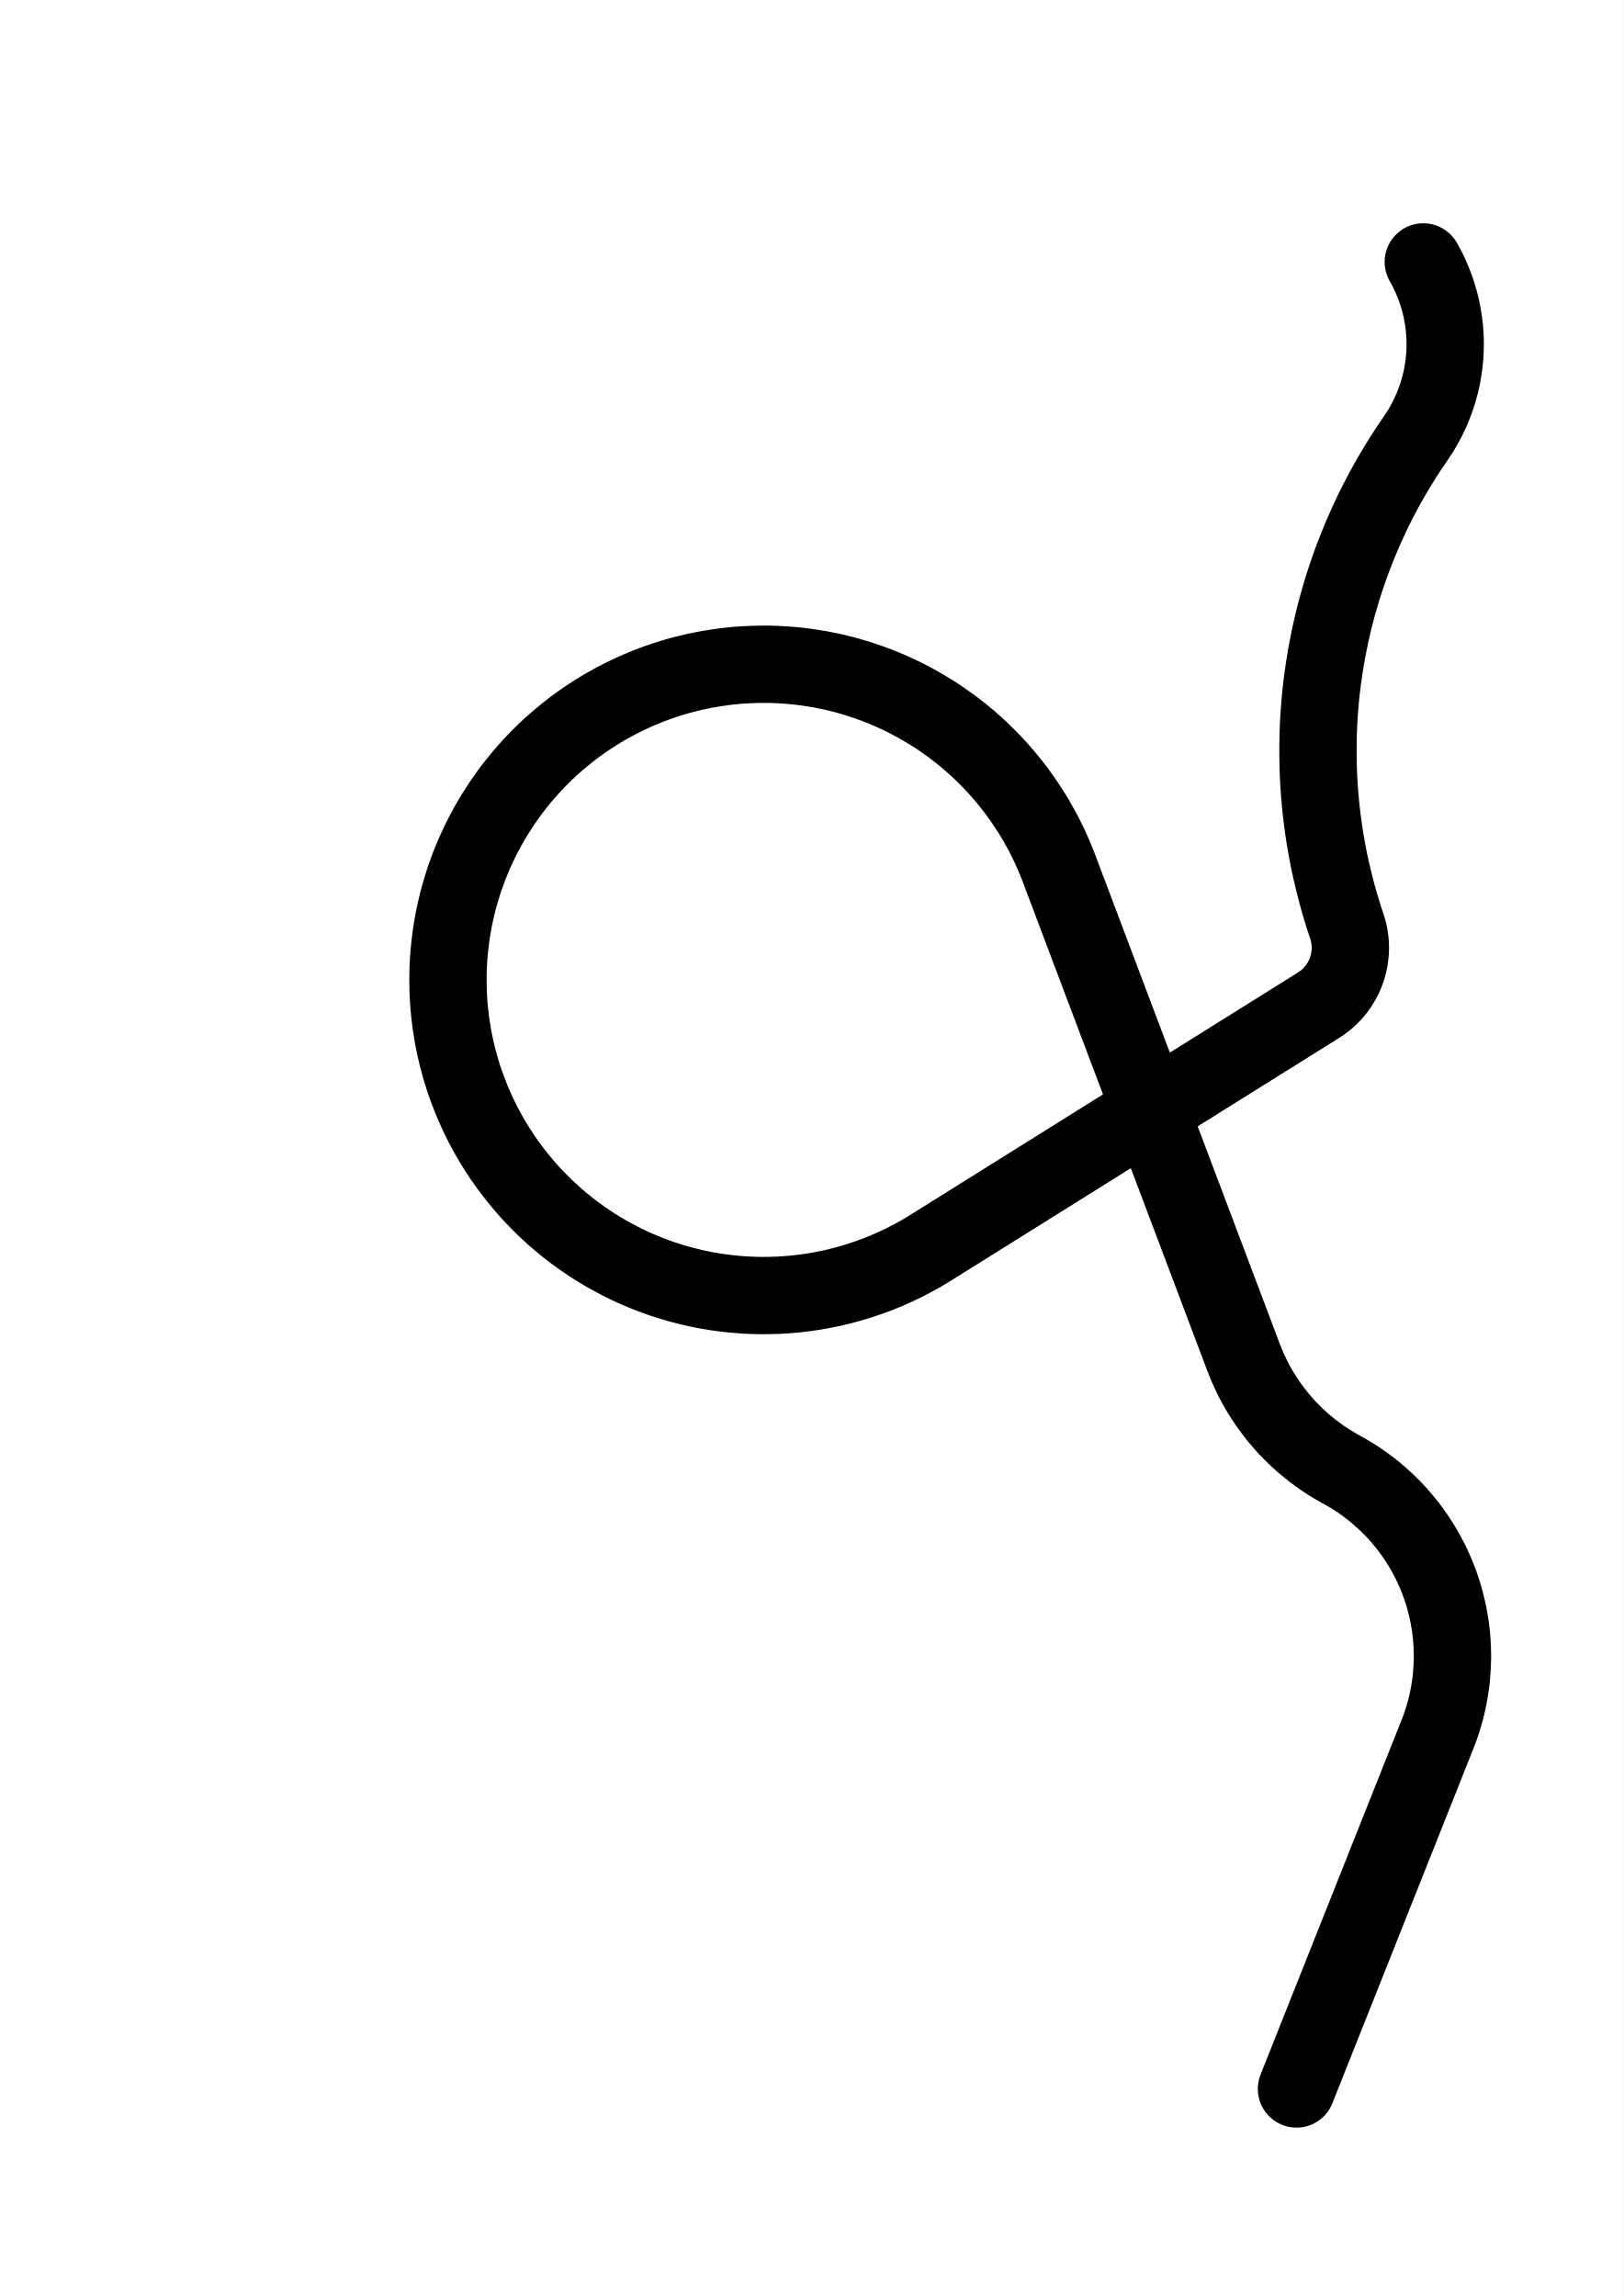
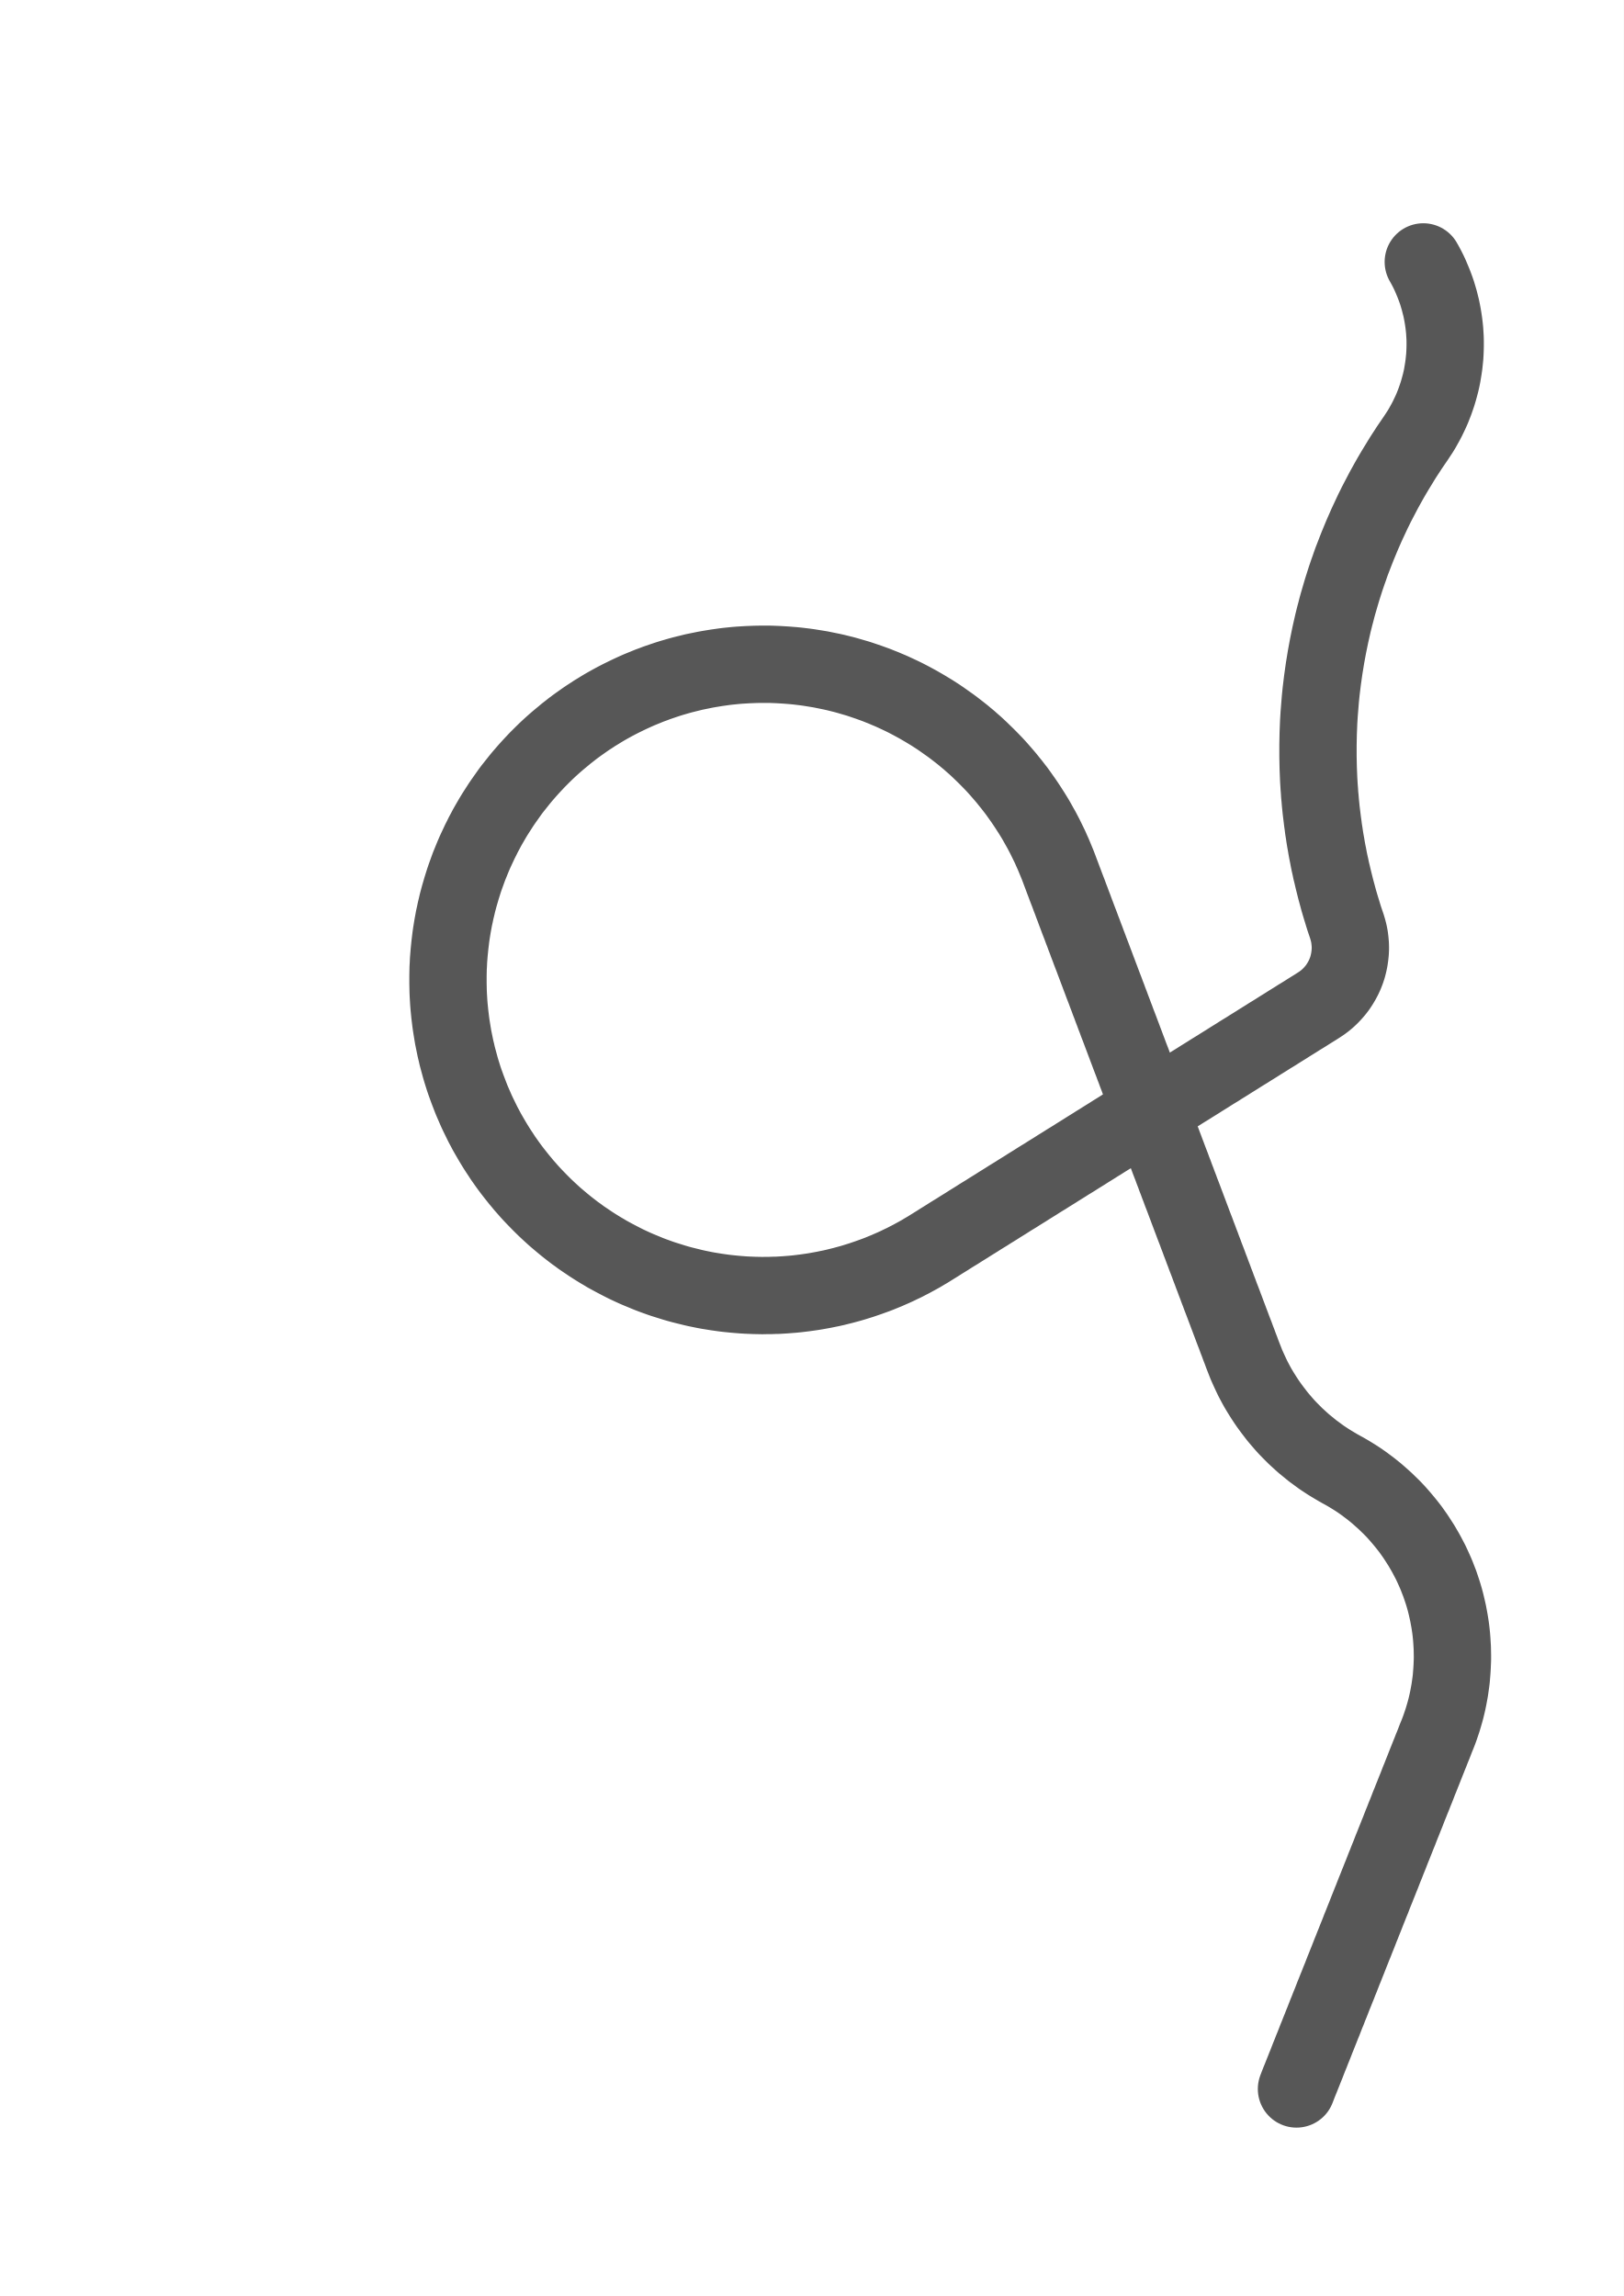
<svg xmlns="http://www.w3.org/2000/svg" width="210mm" height="297mm" viewBox="0 0 210 297">
  <rect width="210" height="297" fill="white" />
-   <path d="M 167.68 270.22 L 167.86 269.75 L 168.04 269.29 L 168.23 268.83 L 168.41 268.37 L 168.60 267.90 L 168.78 267.44 L 168.97 266.98 L 169.15 266.51 L 169.33 266.05 L 169.52 265.59 L 169.70 265.12 L 169.89 264.66 L 170.07 264.20 L 170.25 263.73 L 170.44 263.27 L 170.62 262.81 L 170.81 262.34 L 170.99 261.88 L 171.18 261.42 L 171.36 260.95 L 171.54 260.49 L 171.73 260.03 L 171.91 259.56 L 172.10 259.10 L 172.28 258.64 L 172.46 258.17 L 172.65 257.71 L 172.83 257.25 L 173.02 256.79 L 173.20 256.32 L 173.39 255.86 L 173.57 255.40 L 173.75 254.93 L 173.94 254.47 L 174.12 254.01 L 174.31 253.54 L 174.49 253.08 L 174.67 252.62 L 174.86 252.15 L 175.04 251.69 L 175.23 251.23 L 175.41 250.76 L 175.60 250.30 L 175.78 249.84 L 175.96 249.37 L 176.15 248.91 L 176.33 248.45 L 176.52 247.98 L 176.70 247.52 L 176.88 247.06 L 177.07 246.59 L 177.25 246.13 L 177.44 245.67 L 177.62 245.20 L 177.80 244.74 L 177.99 244.28 L 178.17 243.82 L 178.36 243.35 L 178.54 242.89 L 178.73 242.43 L 178.91 241.96 L 179.09 241.50 L 179.28 241.04 L 179.46 240.57 L 179.65 240.11 L 179.83 239.65 L 180.01 239.18 L 180.20 238.72 L 180.38 238.26 L 180.57 237.79 L 180.75 237.33 L 180.94 236.87 L 181.12 236.40 L 181.30 235.94 L 181.49 235.48 L 181.67 235.01 L 181.86 234.55 L 182.04 234.09 L 182.22 233.62 L 182.41 233.16 L 182.59 232.70 L 182.78 232.24 L 182.96 231.77 L 183.15 231.31 L 183.33 230.85 L 183.51 230.38 L 183.70 229.92 L 183.88 229.46 L 184.07 228.99 L 184.25 228.53 L 184.43 228.07 L 184.62 227.60 L 184.80 227.14 L 184.99 226.68 L 185.17 226.21 L 185.36 225.75 L 185.54 225.29 L 185.72 224.82 L 185.91 224.36 L 186.09 223.90 L 186.26 223.43 L 186.42 222.96 L 186.58 222.48 L 186.72 222.01 L 186.86 221.53 L 186.99 221.05 L 187.11 220.56 L 187.22 220.08 L 187.32 219.59 L 187.41 219.10 L 187.50 218.61 L 187.57 218.12 L 187.64 217.62 L 187.70 217.13 L 187.74 216.63 L 187.78 216.13 L 187.81 215.64 L 187.83 215.14 L 187.85 214.64 L 187.85 214.14 L 187.84 213.64 L 187.83 213.15 L 187.80 212.65 L 187.77 212.15 L 187.73 211.65 L 187.68 211.16 L 187.62 210.66 L 187.55 210.17 L 187.47 209.68 L 187.38 209.19 L 187.29 208.70 L 187.18 208.21 L 187.07 207.73 L 186.95 207.24 L 186.82 206.76 L 186.68 206.28 L 186.53 205.81 L 186.37 205.33 L 186.21 204.86 L 186.03 204.40 L 185.85 203.93 L 185.66 203.47 L 185.46 203.02 L 185.25 202.56 L 185.04 202.11 L 184.81 201.67 L 184.58 201.23 L 184.34 200.79 L 184.09 200.36 L 183.84 199.93 L 183.57 199.51 L 183.30 199.09 L 183.03 198.68 L 182.74 198.27 L 182.45 197.86 L 182.15 197.47 L 181.84 197.08 L 181.52 196.69 L 181.20 196.31 L 180.87 195.93 L 180.54 195.56 L 180.20 195.20 L 179.85 194.85 L 179.49 194.50 L 179.13 194.15 L 178.76 193.82 L 178.39 193.49 L 178.01 193.16 L 177.63 192.85 L 177.24 192.54 L 176.84 192.24 L 176.44 191.94 L 176.03 191.65 L 175.62 191.37 L 175.20 191.10 L 174.78 190.84 L 174.35 190.58 L 173.92 190.33 L 173.48 190.09 L 173.05 189.85 L 172.63 189.60 L 172.21 189.35 L 171.79 189.09 L 171.38 188.82 L 170.97 188.55 L 170.57 188.26 L 170.18 187.97 L 169.78 187.68 L 169.40 187.37 L 169.02 187.06 L 168.64 186.75 L 168.27 186.42 L 167.91 186.09 L 167.55 185.76 L 167.20 185.41 L 166.85 185.06 L 166.51 184.71 L 166.18 184.35 L 165.86 183.98 L 165.54 183.61 L 165.22 183.23 L 164.92 182.84 L 164.62 182.45 L 164.33 182.06 L 164.04 181.66 L 163.76 181.25 L 163.49 180.84 L 163.23 180.43 L 162.97 180.01 L 162.72 179.59 L 162.48 179.16 L 162.25 178.73 L 162.02 178.29 L 161.81 177.85 L 161.60 177.40 L 161.40 176.96 L 161.20 176.51 L 161.02 176.05 L 160.84 175.59 L 160.66 175.13 L 160.49 174.66 L 160.31 174.20 L 160.14 173.73 L 159.96 173.27 L 159.79 172.80 L 159.61 172.34 L 159.43 171.87 L 159.26 171.41 L 159.08 170.94 L 158.91 170.48 L 158.73 170.01 L 158.56 169.55 L 158.38 169.08 L 158.21 168.62 L 158.03 168.15 L 157.85 167.69 L 157.68 167.22 L 157.50 166.76 L 157.33 166.29 L 157.15 165.83 L 156.98 165.36 L 156.80 164.90 L 156.63 164.43 L 156.45 163.97 L 156.28 163.50 L 156.10 163.03 L 155.92 162.57 L 155.75 162.10 L 155.57 161.64 L 155.40 161.17 L 155.22 160.71 L 155.05 160.24 L 154.87 159.78 L 154.70 159.31 L 154.52 158.85 L 154.34 158.38 L 154.17 157.92 L 153.99 157.45 L 153.82 156.99 L 153.64 156.52 L 153.47 156.06 L 153.29 155.59 L 153.12 155.13 L 152.94 154.66 L 152.76 154.20 L 152.59 153.73 L 152.41 153.27 L 152.24 152.80 L 152.06 152.34 L 151.89 151.87 L 151.71 151.41 L 151.54 150.94 L 151.36 150.48 L 151.18 150.01 L 151.01 149.55 L 150.83 149.08 L 150.66 148.62 L 150.48 148.15 L 150.31 147.69 L 150.13 147.22 L 149.96 146.76 L 149.78 146.29 L 149.61 145.83 L 149.43 145.36 L 149.25 144.90 L 149.08 144.43 L 148.90 143.97 L 148.73 143.50 L 148.55 143.04 L 148.38 142.57 L 148.20 142.11 L 148.03 141.64 L 147.85 141.18 L 147.67 140.71 L 147.50 140.24 L 147.32 139.78 L 147.15 139.31 L 146.97 138.85 L 146.80 138.38 L 146.62 137.92 L 146.45 137.45 L 146.27 136.99 L 146.09 136.52 L 145.92 136.06 L 145.74 135.59 L 145.57 135.13 L 145.39 134.66 L 145.22 134.20 L 145.04 133.73 L 144.87 133.27 L 144.69 132.80 L 144.51 132.34 L 144.34 131.87 L 144.16 131.41 L 143.99 130.94 L 143.81 130.48 L 143.64 130.01 L 143.46 129.55 L 143.29 129.08 L 143.11 128.62 L 142.94 128.15 L 142.76 127.69 L 142.58 127.22 L 142.41 126.76 L 142.23 126.29 L 142.06 125.83 L 141.88 125.36 L 141.71 124.90 L 141.53 124.43 L 141.36 123.97 L 141.18 123.50 L 141.00 123.04 L 140.83 122.57 L 140.65 122.11 L 140.48 121.64 L 140.30 121.18 L 140.13 120.71 L 139.95 120.25 L 139.78 119.78 L 139.60 119.32 L 139.42 118.85 L 139.25 118.39 L 139.07 117.92 L 138.90 117.45 L 138.72 116.99 L 138.55 116.52 L 138.37 116.06 L 138.20 115.59 L 138.02 115.13 L 137.84 114.66 L 137.67 114.20 L 137.49 113.73 L 137.32 113.27 L 137.14 112.80 L 136.97 112.34 L 136.79 111.87 L 136.60 111.41 L 136.41 110.95 L 136.22 110.49 L 136.01 110.03 L 135.81 109.57 L 135.59 109.12 L 135.37 108.67 L 135.15 108.22 L 134.92 107.78 L 134.69 107.34 L 134.44 106.90 L 134.20 106.47 L 133.95 106.03 L 133.69 105.60 L 133.43 105.18 L 133.16 104.76 L 132.89 104.34 L 132.61 103.92 L 132.33 103.51 L 132.04 103.10 L 131.75 102.69 L 131.46 102.29 L 131.15 101.89 L 130.85 101.50 L 130.53 101.11 L 130.22 100.72 L 129.90 100.34 L 129.57 99.96 L 129.24 99.58 L 128.91 99.21 L 128.57 98.84 L 128.22 98.48 L 127.87 98.12 L 127.52 97.77 L 127.16 97.42 L 126.80 97.07 L 126.44 96.73 L 126.07 96.39 L 125.69 96.06 L 125.32 95.73 L 124.93 95.41 L 124.55 95.09 L 124.16 94.78 L 123.76 94.47 L 123.37 94.17 L 122.97 93.87 L 122.56 93.58 L 122.15 93.29 L 121.74 93.00 L 121.33 92.72 L 120.91 92.45 L 120.49 92.18 L 120.06 91.92 L 119.63 91.66 L 119.20 91.41 L 118.77 91.16 L 118.33 90.92 L 117.89 90.68 L 117.45 90.45 L 117.00 90.22 L 116.55 90.00 L 116.10 89.79 L 115.65 89.58 L 115.19 89.37 L 114.73 89.18 L 114.27 88.98 L 113.81 88.80 L 113.34 88.61 L 112.87 88.44 L 112.40 88.27 L 111.93 88.11 L 111.46 87.95 L 110.98 87.79 L 110.50 87.65 L 110.02 87.51 L 109.54 87.37 L 109.06 87.24 L 108.57 87.12 L 108.09 87.00 L 107.60 86.89 L 107.11 86.79 L 106.62 86.69 L 106.13 86.59 L 105.64 86.51 L 105.14 86.43 L 104.65 86.35 L 104.15 86.28 L 103.66 86.22 L 103.16 86.16 L 102.66 86.11 L 102.17 86.07 L 101.67 86.03 L 101.17 86.00 L 100.67 85.97 L 100.17 85.95 L 99.67 85.93 L 99.17 85.93 L 98.67 85.93 L 98.17 85.93 L 97.67 85.94 L 97.17 85.96 L 96.67 85.98 L 96.17 86.01 L 95.67 86.04 L 95.17 86.08 L 94.68 86.13 L 94.18 86.18 L 93.68 86.24 L 93.19 86.31 L 92.69 86.38 L 92.20 86.46 L 91.71 86.54 L 91.21 86.63 L 90.72 86.73 L 90.23 86.83 L 89.74 86.93 L 89.26 87.05 L 88.77 87.17 L 88.29 87.29 L 87.81 87.42 L 87.33 87.56 L 86.85 87.70 L 86.37 87.85 L 85.89 88.01 L 85.42 88.17 L 84.95 88.33 L 84.48 88.51 L 84.01 88.68 L 83.55 88.87 L 83.08 89.06 L 82.62 89.25 L 82.17 89.45 L 81.71 89.66 L 81.26 89.87 L 80.81 90.09 L 80.36 90.31 L 79.91 90.54 L 79.47 90.77 L 79.03 91.01 L 78.60 91.25 L 78.16 91.50 L 77.73 91.76 L 77.31 92.02 L 76.88 92.28 L 76.46 92.56 L 76.04 92.83 L 75.63 93.11 L 75.22 93.40 L 74.81 93.69 L 74.41 93.98 L 74.01 94.28 L 73.62 94.59 L 73.22 94.90 L 72.84 95.22 L 72.45 95.54 L 72.07 95.86 L 71.69 96.19 L 71.32 96.52 L 70.95 96.86 L 70.59 97.20 L 70.23 97.55 L 69.88 97.90 L 69.52 98.26 L 69.18 98.62 L 68.84 98.98 L 68.50 99.35 L 68.16 99.73 L 67.84 100.10 L 67.51 100.48 L 67.19 100.87 L 66.88 101.26 L 66.57 101.65 L 66.26 102.04 L 65.96 102.44 L 65.67 102.85 L 65.38 103.26 L 65.09 103.67 L 64.81 104.08 L 64.54 104.50 L 64.27 104.92 L 64.00 105.34 L 63.74 105.77 L 63.49 106.20 L 63.24 106.63 L 62.99 107.07 L 62.76 107.51 L 62.52 107.95 L 62.30 108.40 L 62.07 108.85 L 61.86 109.30 L 61.65 109.75 L 61.44 110.20 L 61.24 110.66 L 61.05 111.12 L 60.86 111.59 L 60.67 112.05 L 60.50 112.52 L 60.33 112.99 L 60.16 113.46 L 60.00 113.93 L 59.85 114.41 L 59.70 114.89 L 59.56 115.37 L 59.42 115.85 L 59.29 116.33 L 59.16 116.82 L 59.05 117.30 L 58.93 117.79 L 58.83 118.28 L 58.72 118.77 L 58.63 119.26 L 58.54 119.75 L 58.46 120.24 L 58.38 120.74 L 58.31 121.23 L 58.25 121.73 L 58.19 122.22 L 58.14 122.72 L 58.09 123.22 L 58.05 123.72 L 58.01 124.22 L 57.99 124.71 L 57.96 125.21 L 57.95 125.71 L 57.94 126.21 L 57.94 126.71 L 57.94 127.21 L 57.95 127.71 L 57.96 128.21 L 57.98 128.71 L 58.01 129.21 L 58.04 129.71 L 58.08 130.21 L 58.13 130.71 L 58.18 131.21 L 58.24 131.70 L 58.30 132.20 L 58.37 132.69 L 58.45 133.19 L 58.53 133.68 L 58.61 134.17 L 58.71 134.66 L 58.81 135.15 L 58.91 135.64 L 59.03 136.13 L 59.14 136.62 L 59.27 137.10 L 59.40 137.58 L 59.53 138.06 L 59.67 138.54 L 59.82 139.02 L 59.97 139.50 L 60.13 139.97 L 60.30 140.44 L 60.47 140.91 L 60.65 141.38 L 60.83 141.85 L 61.01 142.31 L 61.21 142.77 L 61.41 143.23 L 61.61 143.69 L 61.82 144.14 L 62.04 144.59 L 62.26 145.04 L 62.48 145.49 L 62.72 145.93 L 62.95 146.37 L 63.20 146.81 L 63.45 147.24 L 63.70 147.67 L 63.96 148.10 L 64.22 148.52 L 64.49 148.94 L 64.77 149.36 L 65.04 149.78 L 65.33 150.19 L 65.62 150.60 L 65.91 151.00 L 66.21 151.40 L 66.52 151.80 L 66.83 152.19 L 67.14 152.58 L 67.46 152.96 L 67.78 153.35 L 68.11 153.72 L 68.44 154.10 L 68.78 154.47 L 69.12 154.83 L 69.47 155.19 L 69.82 155.55 L 70.17 155.90 L 70.53 156.25 L 70.89 156.59 L 71.26 156.93 L 71.63 157.27 L 72.01 157.60 L 72.39 157.92 L 72.77 158.24 L 73.16 158.56 L 73.55 158.87 L 73.95 159.18 L 74.34 159.48 L 74.75 159.77 L 75.15 160.07 L 75.56 160.35 L 75.98 160.63 L 76.39 160.91 L 76.81 161.18 L 77.24 161.45 L 77.66 161.71 L 78.09 161.96 L 78.52 162.22 L 78.96 162.46 L 79.40 162.70 L 79.84 162.93 L 80.28 163.16 L 80.73 163.39 L 81.18 163.61 L 81.63 163.82 L 82.09 164.03 L 82.55 164.23 L 83.01 164.42 L 83.47 164.61 L 83.93 164.80 L 84.40 164.98 L 84.87 165.15 L 85.34 165.32 L 85.81 165.48 L 86.29 165.63 L 86.77 165.78 L 87.25 165.93 L 87.73 166.07 L 88.21 166.20 L 88.69 166.32 L 89.18 166.44 L 89.66 166.56 L 90.15 166.67 L 90.64 166.77 L 91.13 166.87 L 91.62 166.96 L 92.12 167.04 L 92.61 167.12 L 93.10 167.19 L 93.60 167.26 L 94.10 167.32 L 94.59 167.37 L 95.09 167.42 L 95.59 167.46 L 96.09 167.50 L 96.59 167.53 L 97.09 167.55 L 97.59 167.57 L 98.09 167.58 L 98.59 167.59 L 99.09 167.58 L 99.59 167.58 L 100.09 167.56 L 100.59 167.55 L 101.09 167.52 L 101.58 167.49 L 102.08 167.45 L 102.58 167.41 L 103.08 167.36 L 103.58 167.30 L 104.07 167.24 L 104.57 167.17 L 105.06 167.10 L 105.55 167.02 L 106.05 166.93 L 106.54 166.84 L 107.03 166.74 L 107.52 166.64 L 108.01 166.53 L 108.49 166.41 L 108.98 166.29 L 109.46 166.16 L 109.94 166.03 L 110.42 165.89 L 110.90 165.74 L 111.38 165.59 L 111.85 165.43 L 112.32 165.27 L 112.79 165.10 L 113.26 164.93 L 113.73 164.75 L 114.19 164.56 L 114.66 164.37 L 115.11 164.17 L 115.57 163.97 L 116.03 163.76 L 116.48 163.54 L 116.93 163.33 L 117.37 163.10 L 117.82 162.87 L 118.26 162.63 L 118.70 162.39 L 119.13 162.15 L 119.56 161.89 L 119.99 161.64 L 120.42 161.37 L 120.84 161.11 L 121.26 160.85 L 121.68 160.58 L 122.10 160.32 L 122.52 160.06 L 122.94 159.79 L 123.36 159.53 L 123.79 159.27 L 124.21 159.00 L 124.63 158.74 L 125.05 158.48 L 125.47 158.21 L 125.89 157.95 L 126.31 157.69 L 126.73 157.42 L 127.15 157.16 L 127.58 156.90 L 128.00 156.63 L 128.42 156.37 L 128.84 156.11 L 129.26 155.84 L 129.68 155.58 L 130.10 155.32 L 130.52 155.05 L 130.94 154.79 L 131.37 154.53 L 131.79 154.26 L 132.21 154.00 L 132.63 153.74 L 133.05 153.47 L 133.47 153.21 L 133.89 152.95 L 134.31 152.68 L 134.73 152.42 L 135.16 152.16 L 135.58 151.89 L 136.00 151.63 L 136.42 151.37 L 136.84 151.10 L 137.26 150.84 L 137.68 150.58 L 138.10 150.31 L 138.53 150.05 L 138.95 149.79 L 139.37 149.52 L 139.79 149.26 L 140.21 149.00 L 140.63 148.73 L 141.05 148.47 L 141.47 148.21 L 141.89 147.94 L 142.32 147.68 L 142.74 147.41 L 143.16 147.15 L 143.58 146.89 L 144.00 146.62 L 144.42 146.36 L 144.84 146.10 L 145.26 145.83 L 145.68 145.57 L 146.11 145.31 L 146.53 145.04 L 146.95 144.78 L 147.37 144.52 L 147.79 144.25 L 148.21 143.99 L 148.63 143.73 L 149.05 143.46 L 149.47 143.20 L 149.90 142.94 L 150.32 142.67 L 150.74 142.41 L 151.16 142.15 L 151.58 141.88 L 152.00 141.62 L 152.42 141.36 L 152.84 141.09 L 153.26 140.83 L 153.69 140.57 L 154.11 140.30 L 154.53 140.04 L 154.95 139.78 L 155.37 139.51 L 155.79 139.25 L 156.21 138.99 L 156.63 138.72 L 157.05 138.46 L 157.48 138.20 L 157.90 137.93 L 158.32 137.67 L 158.74 137.41 L 159.16 137.14 L 159.58 136.88 L 160.00 136.62 L 160.42 136.35 L 160.84 136.09 L 161.27 135.83 L 161.69 135.56 L 162.11 135.30 L 162.53 135.04 L 162.95 134.77 L 163.37 134.51 L 163.79 134.25 L 164.21 133.98 L 164.64 133.72 L 165.06 133.46 L 165.48 133.19 L 165.90 132.93 L 166.32 132.67 L 166.74 132.40 L 167.16 132.14 L 167.58 131.88 L 168.00 131.61 L 168.43 131.35 L 168.85 131.09 L 169.27 130.82 L 169.69 130.56 L 170.11 130.30 L 170.53 130.03 L 170.94 129.76 L 171.33 129.47 L 171.70 129.16 L 172.06 128.82 L 172.39 128.47 L 172.71 128.10 L 173.01 127.71 L 173.28 127.30 L 173.53 126.88 L 173.76 126.45 L 173.96 126.01 L 174.14 125.55 L 174.29 125.09 L 174.41 124.62 L 174.51 124.14 L 174.58 123.65 L 174.63 123.17 L 174.65 122.68 L 174.64 122.19 L 174.60 121.71 L 174.54 121.22 L 174.45 120.74 L 174.33 120.27 L 174.19 119.80 L 174.03 119.33 L 173.87 118.86 L 173.72 118.38 L 173.58 117.91 L 173.43 117.43 L 173.29 116.96 L 173.15 116.48 L 173.02 116.00 L 172.89 115.52 L 172.76 115.04 L 172.64 114.56 L 172.52 114.08 L 172.40 113.59 L 172.29 113.11 L 172.17 112.63 L 172.07 112.14 L 171.96 111.66 L 171.86 111.17 L 171.77 110.68 L 171.67 110.19 L 171.58 109.70 L 171.50 109.21 L 171.41 108.72 L 171.33 108.23 L 171.26 107.74 L 171.18 107.25 L 171.12 106.76 L 171.05 106.27 L 170.99 105.77 L 170.93 105.28 L 170.87 104.79 L 170.82 104.29 L 170.77 103.80 L 170.73 103.30 L 170.68 102.81 L 170.65 102.31 L 170.61 101.82 L 170.58 101.32 L 170.55 100.82 L 170.53 100.33 L 170.51 99.83 L 170.49 99.33 L 170.48 98.84 L 170.47 98.34 L 170.46 97.84 L 170.46 97.35 L 170.46 96.85 L 170.46 96.35 L 170.47 95.86 L 170.48 95.36 L 170.49 94.86 L 170.51 94.37 L 170.53 93.87 L 170.55 93.37 L 170.58 92.88 L 170.61 92.38 L 170.65 91.88 L 170.69 91.39 L 170.73 90.89 L 170.77 90.40 L 170.82 89.90 L 170.87 89.41 L 170.93 88.92 L 170.99 88.42 L 171.05 87.93 L 171.12 87.44 L 171.19 86.94 L 171.26 86.45 L 171.34 85.96 L 171.42 85.47 L 171.50 84.98 L 171.59 84.49 L 171.68 84.00 L 171.77 83.52 L 171.87 83.03 L 171.97 82.54 L 172.07 82.06 L 172.18 81.57 L 172.29 81.09 L 172.40 80.60 L 172.52 80.12 L 172.64 79.64 L 172.77 79.16 L 172.89 78.68 L 173.02 78.20 L 173.16 77.72 L 173.30 77.24 L 173.44 76.76 L 173.58 76.29 L 173.73 75.81 L 173.88 75.34 L 174.03 74.87 L 174.19 74.40 L 174.35 73.93 L 174.52 73.46 L 174.68 72.99 L 174.85 72.52 L 175.03 72.06 L 175.21 71.59 L 175.39 71.13 L 175.57 70.67 L 175.76 70.21 L 175.95 69.75 L 176.14 69.29 L 176.34 68.83 L 176.54 68.38 L 176.74 67.92 L 176.95 67.47 L 177.16 67.02 L 177.37 66.57 L 177.58 66.12 L 177.80 65.68 L 178.02 65.23 L 178.25 64.79 L 178.48 64.35 L 178.71 63.91 L 178.94 63.47 L 179.18 63.03 L 179.42 62.60 L 179.66 62.17 L 179.91 61.73 L 180.16 61.30 L 180.41 60.88 L 180.67 60.45 L 180.93 60.03 L 181.19 59.60 L 181.45 59.18 L 181.72 58.76 L 181.99 58.35 L 182.26 57.93 L 182.54 57.52 L 182.82 57.11 L 183.10 56.70 L 183.37 56.29 L 183.64 55.88 L 183.90 55.46 L 184.14 55.03 L 184.38 54.60 L 184.61 54.16 L 184.82 53.72 L 185.03 53.28 L 185.23 52.83 L 185.41 52.37 L 185.59 51.91 L 185.75 51.45 L 185.91 50.98 L 186.05 50.51 L 186.18 50.04 L 186.31 49.56 L 186.42 49.08 L 186.52 48.60 L 186.60 48.12 L 186.68 47.63 L 186.75 47.14 L 186.80 46.66 L 186.85 46.17 L 186.88 45.68 L 186.90 45.18 L 186.91 44.69 L 186.91 44.20 L 186.90 43.71 L 186.87 43.22 L 186.84 42.73 L 186.79 42.24 L 186.73 41.75 L 186.66 41.26 L 186.58 40.78 L 186.49 40.30 L 186.39 39.81 L 186.27 39.34 L 186.15 38.86 L 186.01 38.39 L 185.87 37.92 L 185.71 37.45 L 185.54 36.99 L 185.36 36.53 L 185.17 36.08 L 184.98 35.63 L 184.77 35.18 L 184.55 34.74 L 184.32 34.31 L 184.08 33.88" fill="none" stroke="black" stroke-width="10" stroke-linecap="round" stroke-linejoin="round" />
+   <path d="M 167.68 270.22 L 167.86 269.75 L 168.04 269.29 L 168.23 268.83 L 168.41 268.37 L 168.60 267.90 L 168.78 267.44 L 168.97 266.98 L 169.15 266.51 L 169.33 266.05 L 169.52 265.59 L 169.70 265.12 L 169.89 264.66 L 170.07 264.20 L 170.25 263.73 L 170.44 263.27 L 170.62 262.81 L 170.81 262.34 L 170.99 261.88 L 171.18 261.42 L 171.36 260.95 L 171.54 260.49 L 171.73 260.03 L 171.91 259.56 L 172.10 259.10 L 172.28 258.64 L 172.46 258.17 L 172.65 257.71 L 172.83 257.25 L 173.02 256.79 L 173.20 256.32 L 173.39 255.86 L 173.57 255.40 L 173.75 254.93 L 173.94 254.47 L 174.12 254.01 L 174.31 253.54 L 174.49 253.08 L 174.67 252.62 L 174.86 252.15 L 175.04 251.69 L 175.23 251.23 L 175.41 250.76 L 175.60 250.30 L 175.78 249.84 L 175.96 249.37 L 176.15 248.91 L 176.33 248.45 L 176.52 247.98 L 176.70 247.52 L 176.88 247.06 L 177.07 246.59 L 177.25 246.13 L 177.44 245.67 L 177.62 245.20 L 177.80 244.74 L 177.99 244.28 L 178.17 243.82 L 178.36 243.35 L 178.54 242.89 L 178.73 242.43 L 178.91 241.96 L 179.09 241.50 L 179.28 241.04 L 179.46 240.57 L 179.65 240.11 L 179.83 239.65 L 180.01 239.18 L 180.20 238.72 L 180.38 238.26 L 180.57 237.79 L 180.75 237.33 L 180.94 236.87 L 181.12 236.40 L 181.30 235.94 L 181.49 235.48 L 181.67 235.01 L 181.86 234.55 L 182.04 234.09 L 182.22 233.62 L 182.41 233.16 L 182.59 232.70 L 182.78 232.24 L 182.96 231.77 L 183.15 231.31 L 183.33 230.85 L 183.51 230.38 L 183.70 229.92 L 183.88 229.46 L 184.07 228.99 L 184.25 228.53 L 184.43 228.07 L 184.62 227.60 L 184.80 227.14 L 184.99 226.68 L 185.17 226.21 L 185.36 225.75 L 185.54 225.29 L 185.72 224.82 L 185.91 224.36 L 186.09 223.90 L 186.26 223.43 L 186.42 222.96 L 186.58 222.48 L 186.72 222.01 L 186.86 221.53 L 186.99 221.05 L 187.11 220.56 L 187.22 220.08 L 187.32 219.59 L 187.41 219.10 L 187.50 218.61 L 187.57 218.12 L 187.64 217.62 L 187.70 217.13 L 187.74 216.63 L 187.78 216.13 L 187.81 215.64 L 187.83 215.14 L 187.85 214.64 L 187.85 214.14 L 187.84 213.64 L 187.83 213.15 L 187.80 212.65 L 187.77 212.15 L 187.73 211.65 L 187.68 211.16 L 187.62 210.66 L 187.55 210.17 L 187.47 209.68 L 187.38 209.19 L 187.29 208.70 L 187.18 208.21 L 187.07 207.73 L 186.95 207.24 L 186.82 206.76 L 186.68 206.28 L 186.53 205.81 L 186.37 205.33 L 186.21 204.86 L 186.03 204.40 L 185.85 203.93 L 185.66 203.47 L 185.46 203.02 L 185.25 202.56 L 185.04 202.11 L 184.81 201.67 L 184.58 201.23 L 184.34 200.79 L 184.09 200.36 L 183.84 199.93 L 183.57 199.51 L 183.30 199.09 L 183.03 198.68 L 182.74 198.27 L 182.45 197.86 L 182.15 197.47 L 181.84 197.08 L 181.52 196.69 L 181.20 196.31 L 180.87 195.93 L 180.54 195.56 L 180.20 195.20 L 179.85 194.85 L 179.49 194.50 L 179.13 194.15 L 178.76 193.82 L 178.39 193.49 L 178.01 193.16 L 177.63 192.85 L 177.24 192.54 L 176.84 192.24 L 176.44 191.94 L 176.03 191.65 L 175.62 191.37 L 175.20 191.10 L 174.78 190.84 L 174.35 190.58 L 173.92 190.33 L 173.48 190.09 L 173.05 189.85 L 172.63 189.60 L 172.21 189.35 L 171.79 189.09 L 171.38 188.82 L 170.97 188.55 L 170.57 188.26 L 170.18 187.97 L 169.78 187.68 L 169.40 187.37 L 169.02 187.06 L 168.64 186.75 L 168.27 186.42 L 167.91 186.09 L 167.55 185.76 L 167.20 185.41 L 166.85 185.06 L 166.51 184.71 L 166.18 184.35 L 165.86 183.98 L 165.54 183.61 L 165.22 183.23 L 164.92 182.84 L 164.62 182.45 L 164.33 182.06 L 164.04 181.66 L 163.76 181.25 L 163.49 180.84 L 163.23 180.43 L 162.97 180.01 L 162.72 179.59 L 162.48 179.16 L 162.25 178.73 L 162.02 178.29 L 161.81 177.85 L 161.60 177.40 L 161.40 176.96 L 161.20 176.51 L 161.02 176.05 L 160.84 175.59 L 160.66 175.13 L 160.49 174.66 L 160.31 174.20 L 160.14 173.73 L 159.96 173.27 L 159.79 172.80 L 159.61 172.34 L 159.43 171.87 L 159.26 171.41 L 159.08 170.94 L 158.91 170.48 L 158.73 170.01 L 158.56 169.55 L 158.38 169.08 L 158.21 168.62 L 158.03 168.15 L 157.85 167.69 L 157.68 167.22 L 157.50 166.76 L 157.33 166.29 L 157.15 165.83 L 156.98 165.36 L 156.80 164.90 L 156.63 164.43 L 156.45 163.97 L 156.28 163.50 L 156.10 163.03 L 155.92 162.57 L 155.75 162.10 L 155.57 161.64 L 155.40 161.17 L 155.22 160.71 L 155.05 160.24 L 154.87 159.78 L 154.70 159.31 L 154.52 158.85 L 154.34 158.38 L 154.17 157.92 L 153.99 157.45 L 153.82 156.99 L 153.64 156.52 L 153.47 156.06 L 153.29 155.59 L 153.12 155.13 L 152.94 154.66 L 152.76 154.20 L 152.59 153.73 L 152.41 153.27 L 152.24 152.80 L 152.06 152.34 L 151.89 151.87 L 151.71 151.41 L 151.54 150.94 L 151.36 150.48 L 151.18 150.01 L 151.01 149.55 L 150.83 149.08 L 150.66 148.62 L 150.48 148.15 L 150.31 147.69 L 150.13 147.22 L 149.96 146.76 L 149.78 146.29 L 149.61 145.83 L 149.43 145.36 L 149.25 144.90 L 149.08 144.43 L 148.90 143.97 L 148.73 143.50 L 148.55 143.04 L 148.38 142.57 L 148.20 142.11 L 148.03 141.64 L 147.85 141.18 L 147.67 140.71 L 147.50 140.24 L 147.32 139.78 L 147.15 139.31 L 146.97 138.85 L 146.80 138.38 L 146.62 137.92 L 146.45 137.45 L 146.27 136.99 L 146.09 136.52 L 145.92 136.06 L 145.74 135.59 L 145.57 135.13 L 145.39 134.66 L 145.22 134.20 L 145.04 133.73 L 144.87 133.27 L 144.69 132.80 L 144.51 132.34 L 144.34 131.87 L 144.16 131.41 L 143.99 130.94 L 143.81 130.48 L 143.64 130.01 L 143.46 129.55 L 143.29 129.08 L 143.11 128.62 L 142.94 128.15 L 142.76 127.69 L 142.58 127.22 L 142.41 126.76 L 142.23 126.29 L 142.06 125.83 L 141.88 125.36 L 141.71 124.90 L 141.53 124.43 L 141.36 123.97 L 141.18 123.50 L 141.00 123.04 L 140.83 122.57 L 140.65 122.11 L 140.48 121.64 L 140.30 121.18 L 140.13 120.71 L 139.95 120.25 L 139.78 119.78 L 139.60 119.32 L 139.42 118.85 L 139.25 118.39 L 139.07 117.92 L 138.90 117.45 L 138.72 116.99 L 138.55 116.52 L 138.37 116.06 L 138.20 115.59 L 138.02 115.13 L 137.84 114.66 L 137.67 114.20 L 137.49 113.73 L 137.32 113.27 L 137.14 112.80 L 136.97 112.34 L 136.79 111.87 L 136.60 111.41 L 136.41 110.95 L 136.22 110.49 L 136.01 110.03 L 135.81 109.57 L 135.59 109.12 L 135.37 108.67 L 135.15 108.22 L 134.92 107.78 L 134.69 107.34 L 134.44 106.90 L 134.20 106.47 L 133.95 106.03 L 133.69 105.60 L 133.43 105.18 L 133.16 104.76 L 132.89 104.34 L 132.61 103.92 L 132.33 103.51 L 132.04 103.10 L 131.75 102.69 L 131.46 102.29 L 131.15 101.89 L 130.85 101.50 L 130.53 101.11 L 130.22 100.72 L 129.90 100.34 L 129.57 99.96 L 129.24 99.58 L 128.91 99.21 L 128.57 98.84 L 128.22 98.48 L 127.87 98.12 L 127.52 97.77 L 127.16 97.42 L 126.80 97.07 L 126.44 96.73 L 126.07 96.39 L 125.69 96.06 L 125.32 95.73 L 124.93 95.41 L 124.55 95.09 L 124.16 94.78 L 123.76 94.47 L 123.37 94.17 L 122.97 93.87 L 122.56 93.58 L 122.15 93.29 L 121.74 93.00 L 121.33 92.72 L 120.91 92.45 L 120.49 92.18 L 120.06 91.92 L 119.63 91.66 L 119.20 91.41 L 118.77 91.16 L 118.33 90.92 L 117.89 90.68 L 117.45 90.45 L 117.00 90.22 L 116.55 90.00 L 116.10 89.79 L 115.65 89.58 L 115.19 89.37 L 114.73 89.18 L 114.27 88.98 L 113.81 88.80 L 113.34 88.61 L 112.87 88.44 L 112.40 88.27 L 111.93 88.11 L 111.46 87.95 L 110.98 87.79 L 110.50 87.65 L 110.02 87.51 L 109.54 87.37 L 109.06 87.24 L 108.57 87.12 L 108.09 87.00 L 107.60 86.89 L 107.11 86.79 L 106.62 86.69 L 106.13 86.59 L 105.64 86.51 L 105.14 86.43 L 104.65 86.35 L 104.15 86.28 L 103.66 86.22 L 103.16 86.16 L 102.66 86.11 L 102.17 86.07 L 101.67 86.03 L 101.17 86.00 L 100.67 85.97 L 100.17 85.95 L 99.67 85.93 L 99.17 85.93 L 98.67 85.93 L 98.17 85.93 L 97.67 85.94 L 97.17 85.96 L 96.67 85.98 L 96.17 86.01 L 95.67 86.04 L 95.17 86.08 L 94.68 86.13 L 94.18 86.18 L 93.68 86.24 L 93.19 86.31 L 92.69 86.38 L 92.20 86.46 L 91.71 86.54 L 91.21 86.63 L 90.72 86.73 L 90.23 86.83 L 89.74 86.93 L 89.26 87.05 L 88.77 87.17 L 88.29 87.29 L 87.81 87.42 L 87.33 87.56 L 86.85 87.70 L 86.37 87.85 L 85.89 88.01 L 85.42 88.17 L 84.95 88.33 L 84.48 88.51 L 84.01 88.68 L 83.55 88.87 L 83.08 89.06 L 82.62 89.25 L 82.17 89.45 L 81.71 89.66 L 81.26 89.87 L 80.81 90.09 L 80.36 90.31 L 79.91 90.54 L 79.47 90.77 L 79.03 91.01 L 78.60 91.25 L 78.16 91.50 L 77.73 91.76 L 77.31 92.02 L 76.88 92.28 L 76.46 92.56 L 76.04 92.83 L 75.63 93.11 L 75.22 93.40 L 74.81 93.69 L 74.41 93.98 L 74.01 94.28 L 73.62 94.59 L 73.22 94.90 L 72.84 95.22 L 72.45 95.54 L 72.07 95.86 L 71.69 96.19 L 71.32 96.52 L 70.95 96.86 L 70.59 97.20 L 70.23 97.55 L 69.88 97.90 L 69.52 98.26 L 69.18 98.62 L 68.84 98.98 L 68.50 99.35 L 68.16 99.73 L 67.84 100.10 L 67.51 100.48 L 67.19 100.87 L 66.88 101.26 L 66.57 101.65 L 66.26 102.04 L 65.96 102.44 L 65.67 102.85 L 65.38 103.26 L 65.09 103.67 L 64.81 104.08 L 64.54 104.50 L 64.27 104.92 L 64.00 105.34 L 63.74 105.77 L 63.49 106.20 L 63.24 106.63 L 62.99 107.07 L 62.76 107.51 L 62.52 107.95 L 62.30 108.40 L 62.07 108.85 L 61.86 109.30 L 61.65 109.75 L 61.44 110.20 L 61.24 110.66 L 61.05 111.12 L 60.86 111.59 L 60.67 112.05 L 60.50 112.52 L 60.33 112.99 L 60.16 113.46 L 60.00 113.93 L 59.85 114.41 L 59.70 114.89 L 59.56 115.37 L 59.42 115.85 L 59.29 116.33 L 59.16 116.82 L 59.05 117.30 L 58.93 117.79 L 58.83 118.28 L 58.72 118.77 L 58.63 119.26 L 58.54 119.75 L 58.46 120.24 L 58.38 120.74 L 58.31 121.23 L 58.25 121.73 L 58.19 122.22 L 58.14 122.72 L 58.09 123.22 L 58.05 123.72 L 58.01 124.22 L 57.99 124.71 L 57.96 125.21 L 57.95 125.71 L 57.94 126.21 L 57.94 126.71 L 57.94 127.21 L 57.95 127.71 L 57.96 128.21 L 57.98 128.71 L 58.01 129.21 L 58.04 129.71 L 58.08 130.21 L 58.13 130.71 L 58.18 131.21 L 58.24 131.70 L 58.30 132.20 L 58.37 132.69 L 58.45 133.19 L 58.53 133.68 L 58.61 134.17 L 58.71 134.66 L 58.81 135.15 L 58.91 135.64 L 59.03 136.13 L 59.14 136.62 L 59.27 137.10 L 59.40 137.58 L 59.53 138.06 L 59.67 138.54 L 59.82 139.02 L 59.97 139.50 L 60.13 139.97 L 60.30 140.44 L 60.47 140.91 L 60.65 141.38 L 60.83 141.85 L 61.01 142.31 L 61.21 142.77 L 61.41 143.23 L 61.61 143.69 L 61.82 144.14 L 62.04 144.59 L 62.26 145.04 L 62.48 145.49 L 62.72 145.93 L 62.95 146.37 L 63.20 146.81 L 63.45 147.24 L 63.70 147.67 L 63.96 148.10 L 64.22 148.52 L 64.49 148.94 L 64.77 149.36 L 65.04 149.78 L 65.33 150.19 L 65.62 150.60 L 65.91 151.00 L 66.21 151.40 L 66.52 151.80 L 66.83 152.19 L 67.14 152.58 L 67.46 152.96 L 67.78 153.35 L 68.11 153.72 L 68.44 154.10 L 68.78 154.47 L 69.12 154.83 L 69.47 155.19 L 69.82 155.55 L 70.17 155.90 L 70.53 156.25 L 70.89 156.59 L 71.26 156.93 L 71.63 157.27 L 72.01 157.60 L 72.39 157.92 L 72.77 158.24 L 73.16 158.56 L 73.55 158.87 L 73.95 159.18 L 74.34 159.48 L 74.75 159.77 L 75.15 160.07 L 75.56 160.35 L 75.98 160.63 L 76.39 160.91 L 76.81 161.18 L 77.24 161.45 L 77.66 161.71 L 78.09 161.96 L 78.52 162.22 L 78.96 162.46 L 79.40 162.70 L 79.84 162.93 L 80.28 163.16 L 80.73 163.39 L 81.18 163.61 L 81.63 163.82 L 82.09 164.03 L 82.55 164.23 L 83.01 164.42 L 83.47 164.61 L 83.93 164.80 L 84.40 164.98 L 84.87 165.15 L 85.34 165.32 L 85.81 165.48 L 86.29 165.63 L 86.77 165.78 L 87.25 165.93 L 87.73 166.07 L 88.21 166.20 L 88.69 166.32 L 89.18 166.44 L 89.66 166.56 L 90.15 166.67 L 90.64 166.77 L 91.13 166.87 L 91.62 166.96 L 92.12 167.04 L 92.61 167.12 L 93.10 167.19 L 93.60 167.26 L 94.10 167.32 L 94.59 167.37 L 95.09 167.42 L 95.59 167.46 L 96.09 167.50 L 96.59 167.53 L 97.09 167.55 L 97.59 167.57 L 98.09 167.58 L 98.59 167.59 L 99.09 167.58 L 99.59 167.58 L 100.09 167.56 L 100.59 167.55 L 101.09 167.52 L 101.58 167.49 L 102.08 167.45 L 102.58 167.41 L 103.08 167.36 L 103.58 167.30 L 104.07 167.24 L 104.57 167.17 L 105.06 167.10 L 105.55 167.02 L 106.05 166.93 L 106.54 166.84 L 107.03 166.74 L 107.52 166.64 L 108.01 166.53 L 108.49 166.41 L 108.98 166.29 L 109.46 166.16 L 109.94 166.03 L 110.42 165.89 L 110.90 165.74 L 111.38 165.59 L 111.85 165.43 L 112.32 165.27 L 112.79 165.10 L 113.26 164.93 L 113.73 164.75 L 114.19 164.56 L 114.66 164.37 L 115.11 164.17 L 115.57 163.97 L 116.03 163.76 L 116.48 163.54 L 116.93 163.33 L 117.37 163.10 L 117.82 162.87 L 118.26 162.63 L 118.70 162.39 L 119.13 162.15 L 119.56 161.89 L 119.99 161.64 L 120.42 161.37 L 120.84 161.11 L 121.26 160.85 L 121.68 160.58 L 122.10 160.32 L 122.52 160.06 L 122.94 159.79 L 123.36 159.53 L 123.79 159.27 L 124.21 159.00 L 124.63 158.74 L 125.05 158.48 L 125.47 158.21 L 125.89 157.95 L 126.31 157.69 L 126.73 157.42 L 127.15 157.16 L 127.58 156.90 L 128.00 156.63 L 128.42 156.37 L 128.84 156.11 L 129.26 155.84 L 129.68 155.58 L 130.10 155.32 L 130.52 155.05 L 130.94 154.79 L 131.37 154.53 L 131.79 154.26 L 132.21 154.00 L 132.63 153.74 L 133.05 153.47 L 133.47 153.21 L 133.89 152.95 L 134.31 152.68 L 134.73 152.42 L 135.16 152.16 L 135.58 151.89 L 136.00 151.63 L 136.42 151.37 L 136.84 151.10 L 137.26 150.84 L 137.68 150.58 L 138.10 150.31 L 138.53 150.05 L 138.95 149.79 L 139.37 149.52 L 139.79 149.26 L 140.21 149.00 L 140.63 148.73 L 141.05 148.47 L 141.47 148.21 L 141.89 147.94 L 142.32 147.68 L 142.74 147.41 L 143.16 147.15 L 143.58 146.89 L 144.00 146.62 L 144.42 146.36 L 144.84 146.10 L 145.26 145.83 L 145.68 145.57 L 146.11 145.31 L 146.53 145.04 L 146.95 144.78 L 147.37 144.52 L 147.79 144.25 L 148.21 143.99 L 148.63 143.73 L 149.05 143.46 L 149.47 143.20 L 149.90 142.94 L 150.32 142.67 L 150.74 142.41 L 151.16 142.15 L 151.58 141.88 L 152.00 141.62 L 152.42 141.36 L 152.84 141.09 L 153.26 140.83 L 153.69 140.57 L 154.11 140.30 L 154.53 140.04 L 154.95 139.78 L 155.37 139.51 L 155.79 139.25 L 156.21 138.99 L 156.63 138.72 L 157.05 138.46 L 157.48 138.20 L 157.90 137.93 L 158.32 137.67 L 158.74 137.41 L 159.16 137.14 L 159.58 136.88 L 160.00 136.62 L 160.42 136.35 L 160.84 136.09 L 161.27 135.83 L 161.69 135.56 L 162.11 135.30 L 162.53 135.04 L 162.95 134.77 L 163.37 134.51 L 163.79 134.25 L 164.21 133.98 L 164.64 133.72 L 165.06 133.46 L 165.48 133.19 L 165.90 132.93 L 166.32 132.67 L 166.74 132.40 L 167.16 132.14 L 167.58 131.88 L 168.00 131.61 L 168.43 131.35 L 168.85 131.09 L 169.27 130.82 L 169.69 130.56 L 170.11 130.30 L 170.53 130.03 L 170.94 129.76 L 171.33 129.47 L 171.70 129.16 L 172.06 128.82 L 172.39 128.47 L 172.71 128.10 L 173.01 127.71 L 173.28 127.30 L 173.53 126.88 L 173.76 126.45 L 173.96 126.01 L 174.14 125.55 L 174.29 125.09 L 174.41 124.62 L 174.51 124.14 L 174.58 123.65 L 174.63 123.17 L 174.65 122.68 L 174.64 122.19 L 174.60 121.71 L 174.54 121.22 L 174.45 120.74 L 174.33 120.27 L 174.19 119.80 L 174.03 119.33 L 173.87 118.86 L 173.72 118.38 L 173.58 117.91 L 173.43 117.43 L 173.29 116.96 L 173.15 116.48 L 173.02 116.00 L 172.89 115.52 L 172.76 115.04 L 172.64 114.56 L 172.52 114.08 L 172.40 113.59 L 172.29 113.11 L 172.17 112.63 L 172.07 112.14 L 171.96 111.66 L 171.86 111.17 L 171.77 110.68 L 171.67 110.19 L 171.58 109.70 L 171.50 109.21 L 171.41 108.72 L 171.33 108.23 L 171.26 107.74 L 171.18 107.25 L 171.12 106.76 L 171.05 106.27 L 170.99 105.77 L 170.93 105.28 L 170.87 104.79 L 170.82 104.29 L 170.77 103.80 L 170.73 103.30 L 170.68 102.81 L 170.65 102.31 L 170.61 101.82 L 170.58 101.32 L 170.55 100.82 L 170.53 100.33 L 170.51 99.83 L 170.49 99.33 L 170.48 98.84 L 170.47 98.34 L 170.46 97.84 L 170.46 97.35 L 170.46 96.85 L 170.46 96.35 L 170.47 95.86 L 170.48 95.36 L 170.49 94.86 L 170.51 94.37 L 170.53 93.87 L 170.55 93.37 L 170.58 92.88 L 170.61 92.38 L 170.65 91.88 L 170.69 91.39 L 170.73 90.89 L 170.77 90.40 L 170.82 89.90 L 170.87 89.41 L 170.93 88.92 L 170.99 88.42 L 171.05 87.93 L 171.12 87.44 L 171.19 86.94 L 171.26 86.45 L 171.34 85.96 L 171.42 85.47 L 171.50 84.98 L 171.59 84.49 L 171.68 84.00 L 171.77 83.52 L 171.87 83.03 L 171.97 82.54 L 172.07 82.06 L 172.18 81.57 L 172.29 81.09 L 172.40 80.60 L 172.52 80.12 L 172.64 79.64 L 172.77 79.16 L 172.89 78.68 L 173.02 78.20 L 173.16 77.72 L 173.30 77.24 L 173.44 76.76 L 173.58 76.29 L 173.73 75.81 L 173.88 75.34 L 174.03 74.87 L 174.19 74.40 L 174.35 73.93 L 174.52 73.46 L 174.68 72.99 L 174.85 72.52 L 175.03 72.06 L 175.21 71.59 L 175.39 71.13 L 175.57 70.67 L 175.76 70.21 L 175.95 69.75 L 176.14 69.29 L 176.34 68.83 L 176.54 68.38 L 176.74 67.92 L 176.95 67.47 L 177.16 67.02 L 177.37 66.57 L 177.58 66.12 L 177.80 65.68 L 178.02 65.23 L 178.25 64.79 L 178.48 64.35 L 178.71 63.91 L 178.94 63.47 L 179.18 63.03 L 179.42 62.60 L 179.66 62.17 L 179.91 61.73 L 180.16 61.30 L 180.41 60.88 L 180.67 60.45 L 180.93 60.03 L 181.19 59.60 L 181.45 59.18 L 181.72 58.76 L 181.99 58.35 L 182.26 57.93 L 182.54 57.52 L 182.82 57.11 L 183.10 56.70 L 183.37 56.29 L 183.64 55.88 L 183.90 55.46 L 184.14 55.03 L 184.38 54.60 L 184.61 54.16 L 184.82 53.72 L 185.03 53.28 L 185.23 52.83 L 185.41 52.37 L 185.59 51.91 L 185.75 51.45 L 185.91 50.98 L 186.05 50.51 L 186.18 50.04 L 186.31 49.56 L 186.42 49.08 L 186.52 48.60 L 186.60 48.12 L 186.68 47.63 L 186.75 47.14 L 186.80 46.66 L 186.85 46.17 L 186.88 45.68 L 186.90 45.18 L 186.91 44.69 L 186.91 44.20 L 186.90 43.71 L 186.87 43.22 L 186.84 42.73 L 186.79 42.24 L 186.73 41.75 L 186.66 41.26 L 186.58 40.78 L 186.49 40.30 L 186.39 39.81 L 186.27 39.34 L 186.15 38.86 L 186.01 38.39 L 185.87 37.92 L 185.71 37.45 L 185.54 36.99 L 185.36 36.53 L 185.17 36.08 L 184.98 35.63 L 184.77 35.18 L 184.55 34.74 L 184.32 34.31 L 184.08 33.88" fill="none" stroke="#575757" stroke-width="10" stroke-linecap="round" stroke-linejoin="round" />
</svg>
